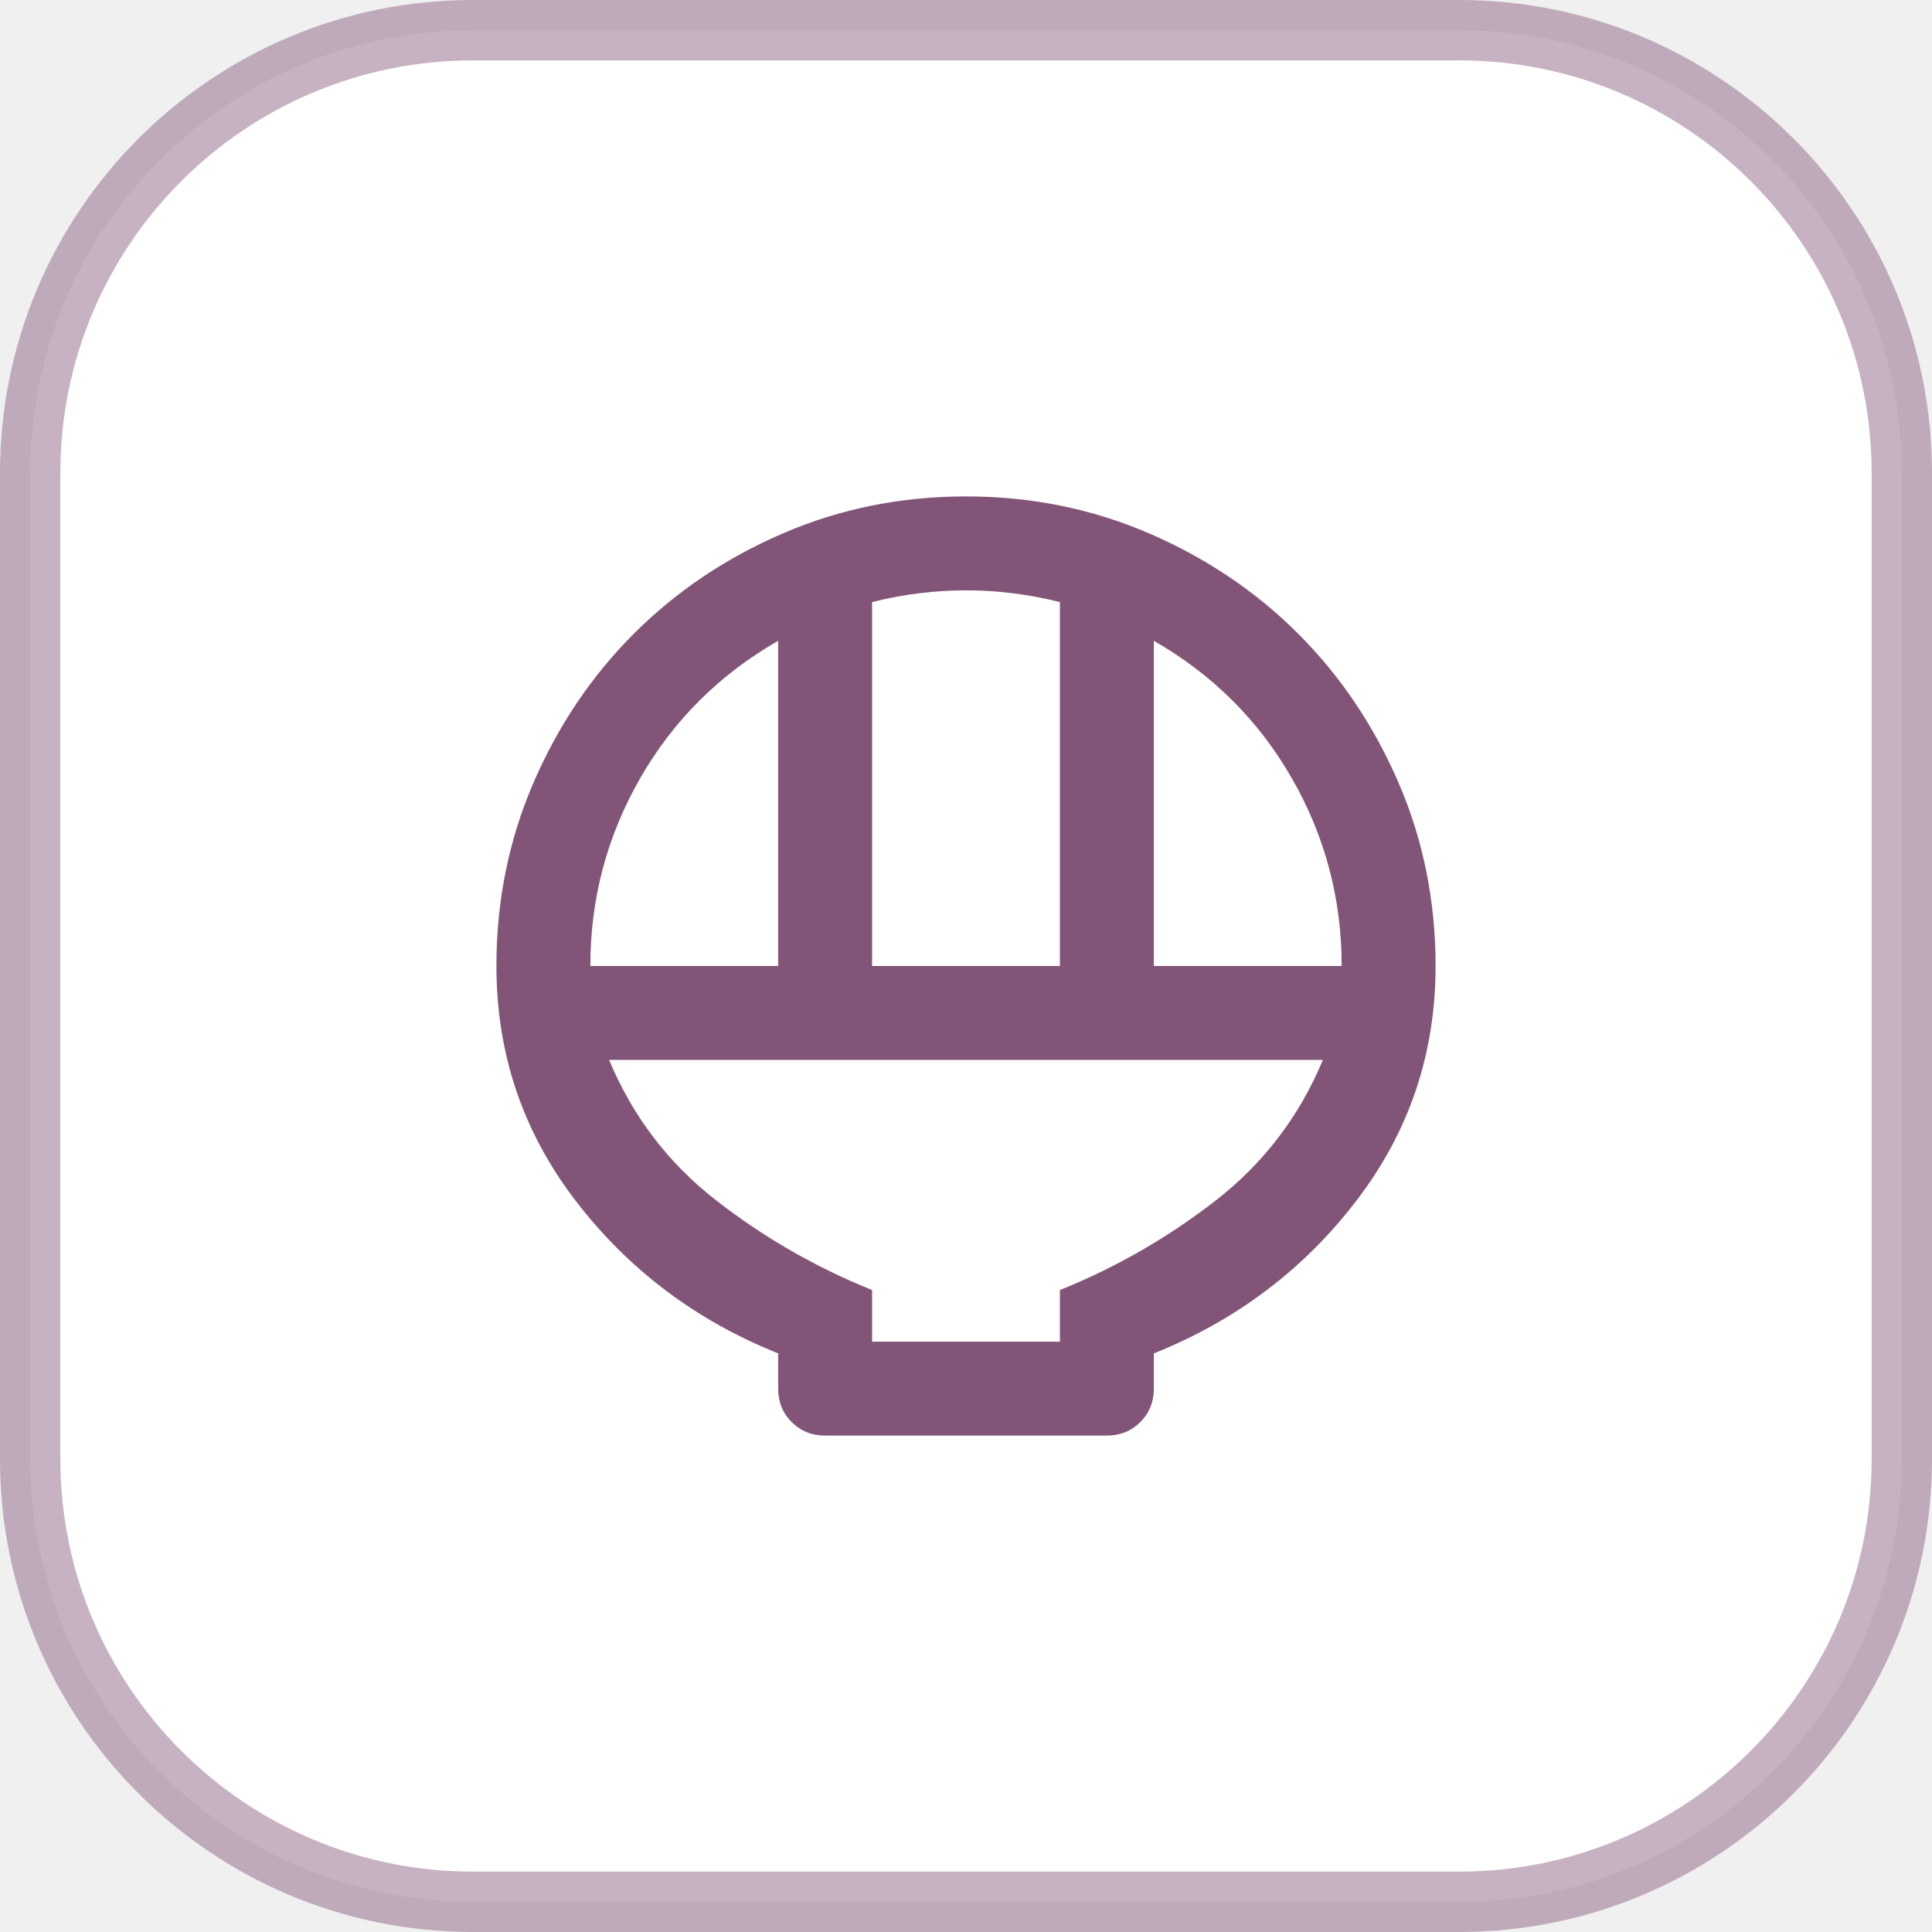
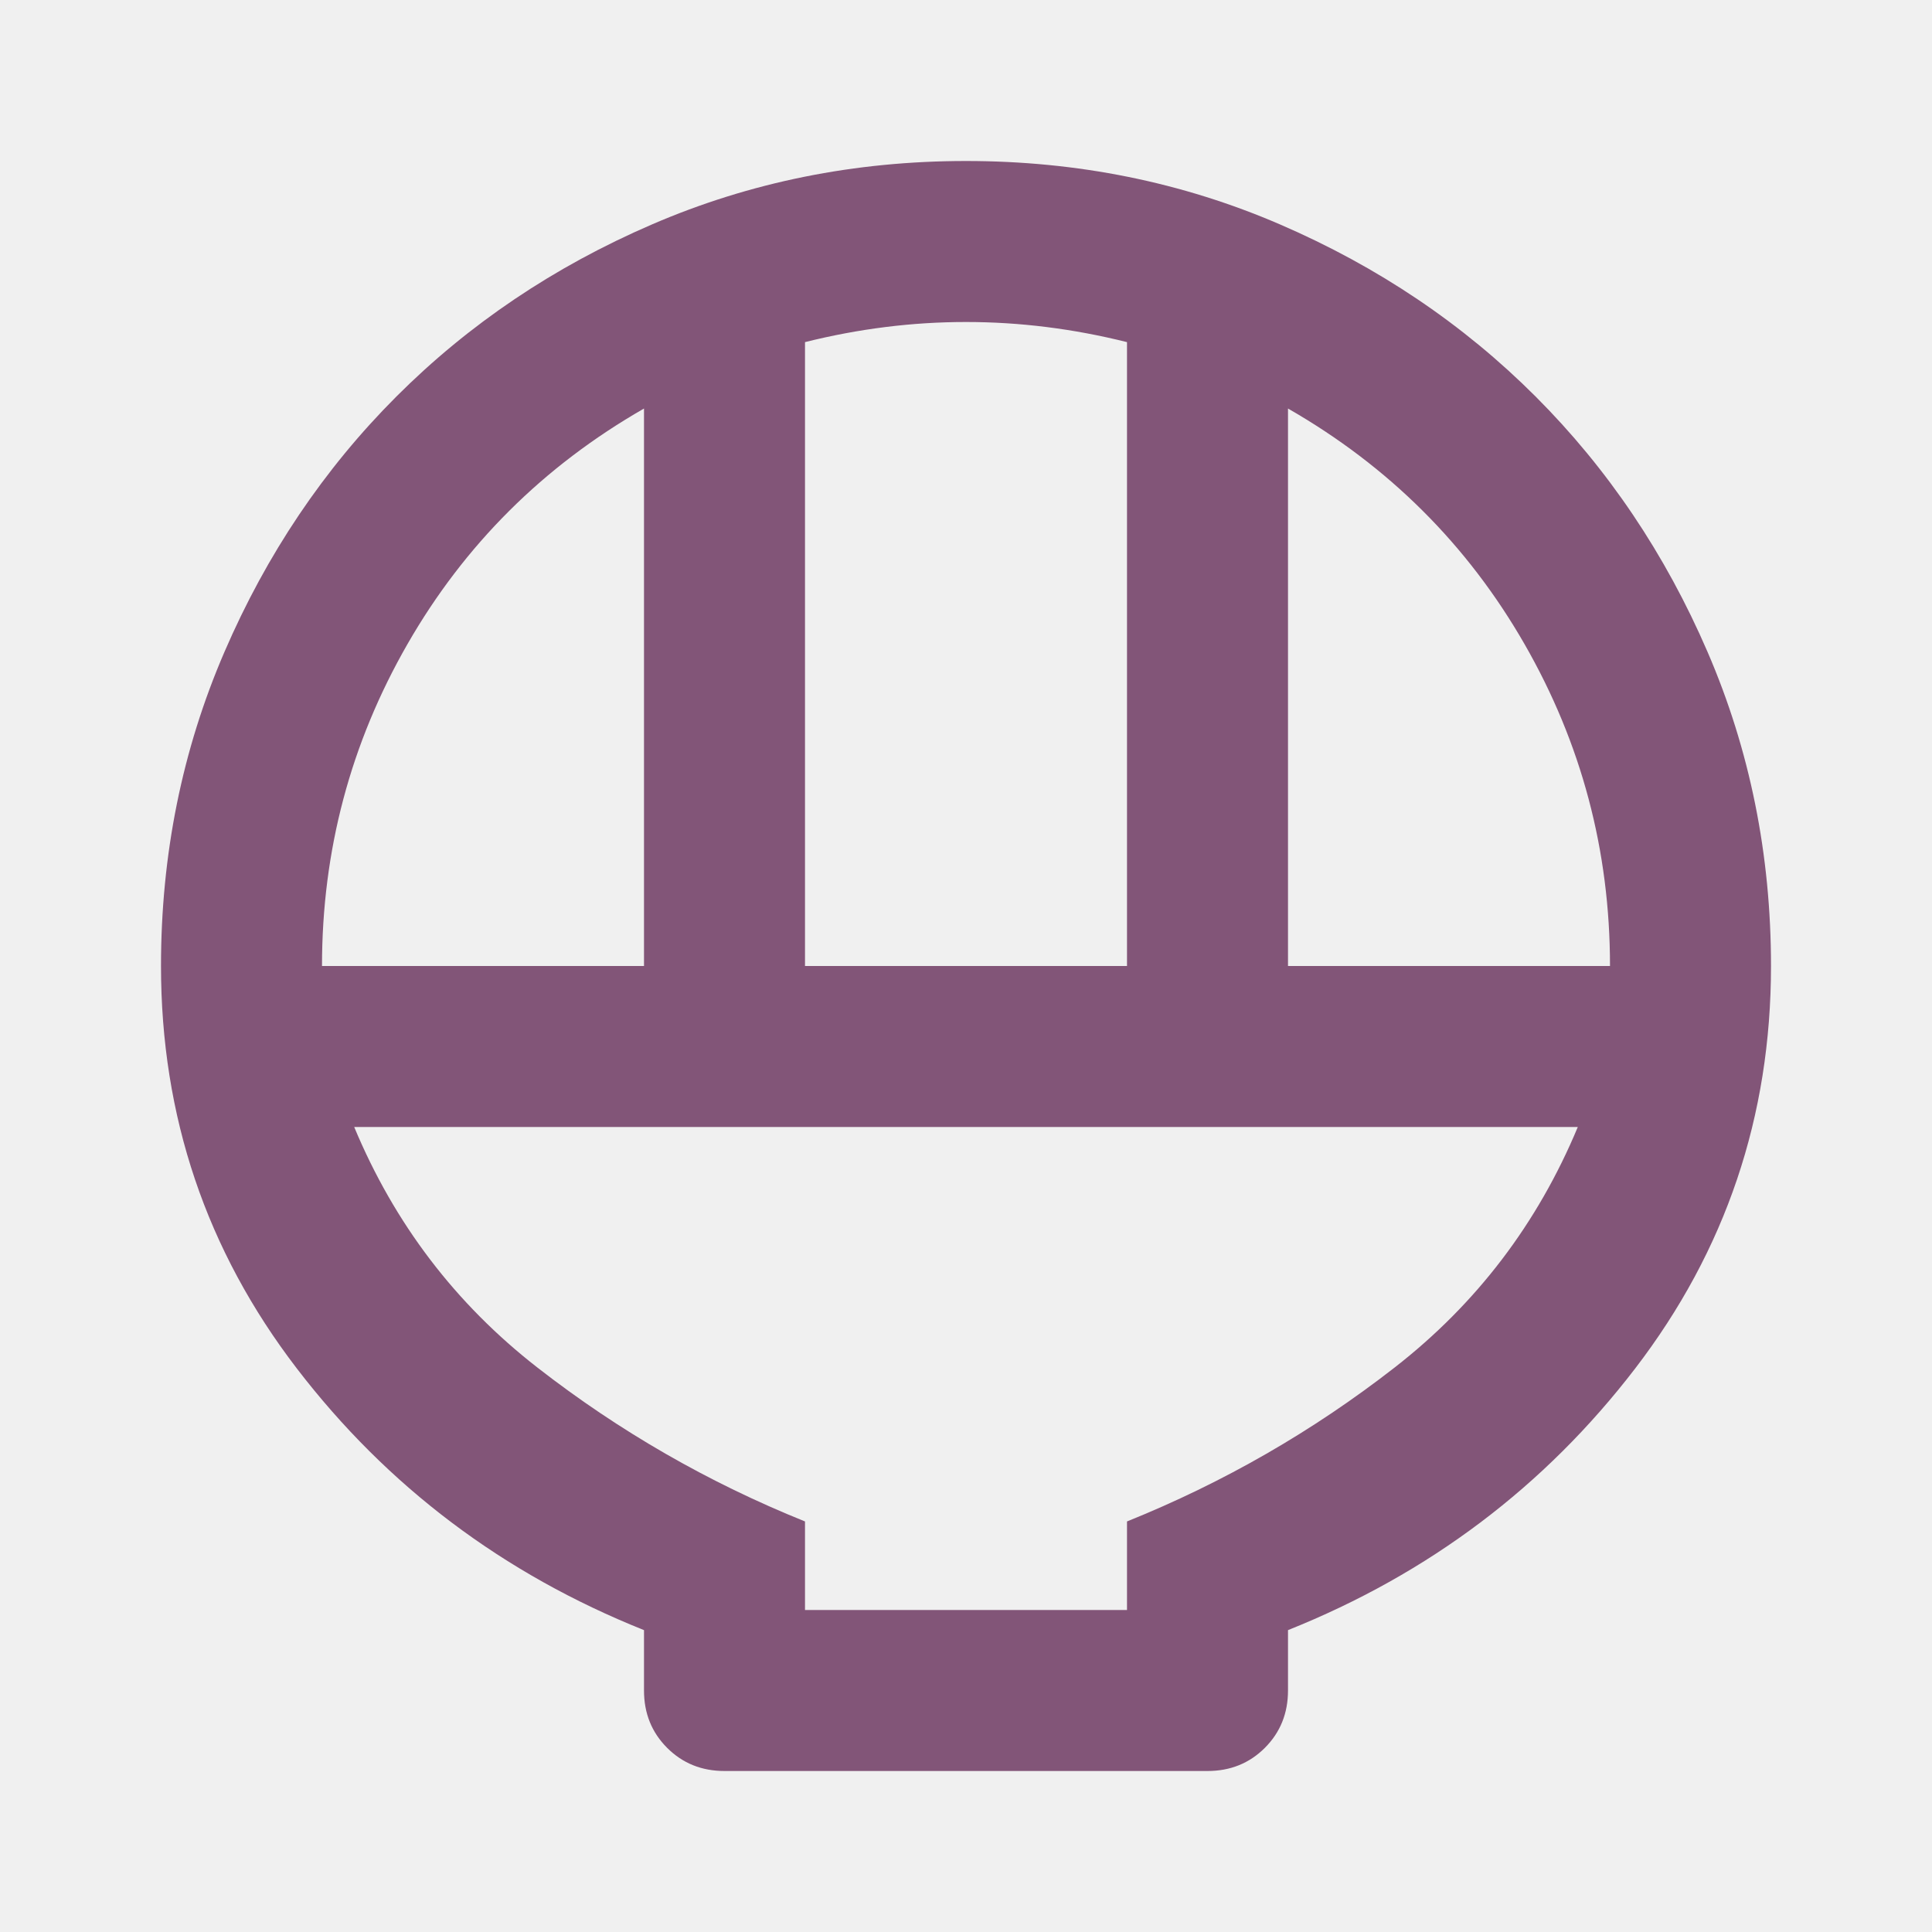
<svg xmlns="http://www.w3.org/2000/svg" viewBox="0 0 48 48" width="48" height="48">
-   <rect x="0.75" y="0.75" width="46.5" height="46.5" rx="11" fill="#FFFFFF" stroke="#825578" stroke-opacity="0.45" stroke-width="1.5" />
-   <g transform="translate(10 10) scale(0.02916667) translate(0 960)" fill="#825578">
+   <g transform="scale(0.05) translate(0 960)" fill="#825578">
    <path d="M360-80q-17 0-28.5-11.5T320-120v-30q-105-42-172.5-130T80-480q0-83 31.5-156T197-763q54-54 127-85.5T480-880q83 0 156 31.5T763-763q54 54 85.5 127T880-480q0 112-67.5 200T640-150v30q0 17-11.5 28.5T600-80H360Zm40-400h160v-310q-20-5-40-7.5t-40-2.5q-20 0-40 2.5t-40 7.5v310Zm-240 0h160v-277q-75 43-117.5 117T160-480Zm480 0h160q0-86-42.5-160T640-757v277ZM400-160h160v-44q72-29 133-76.5T784-400H176q30 72 91 119.5T400-204v44Zm0 0h160-160Z" />
  </g>
</svg>
